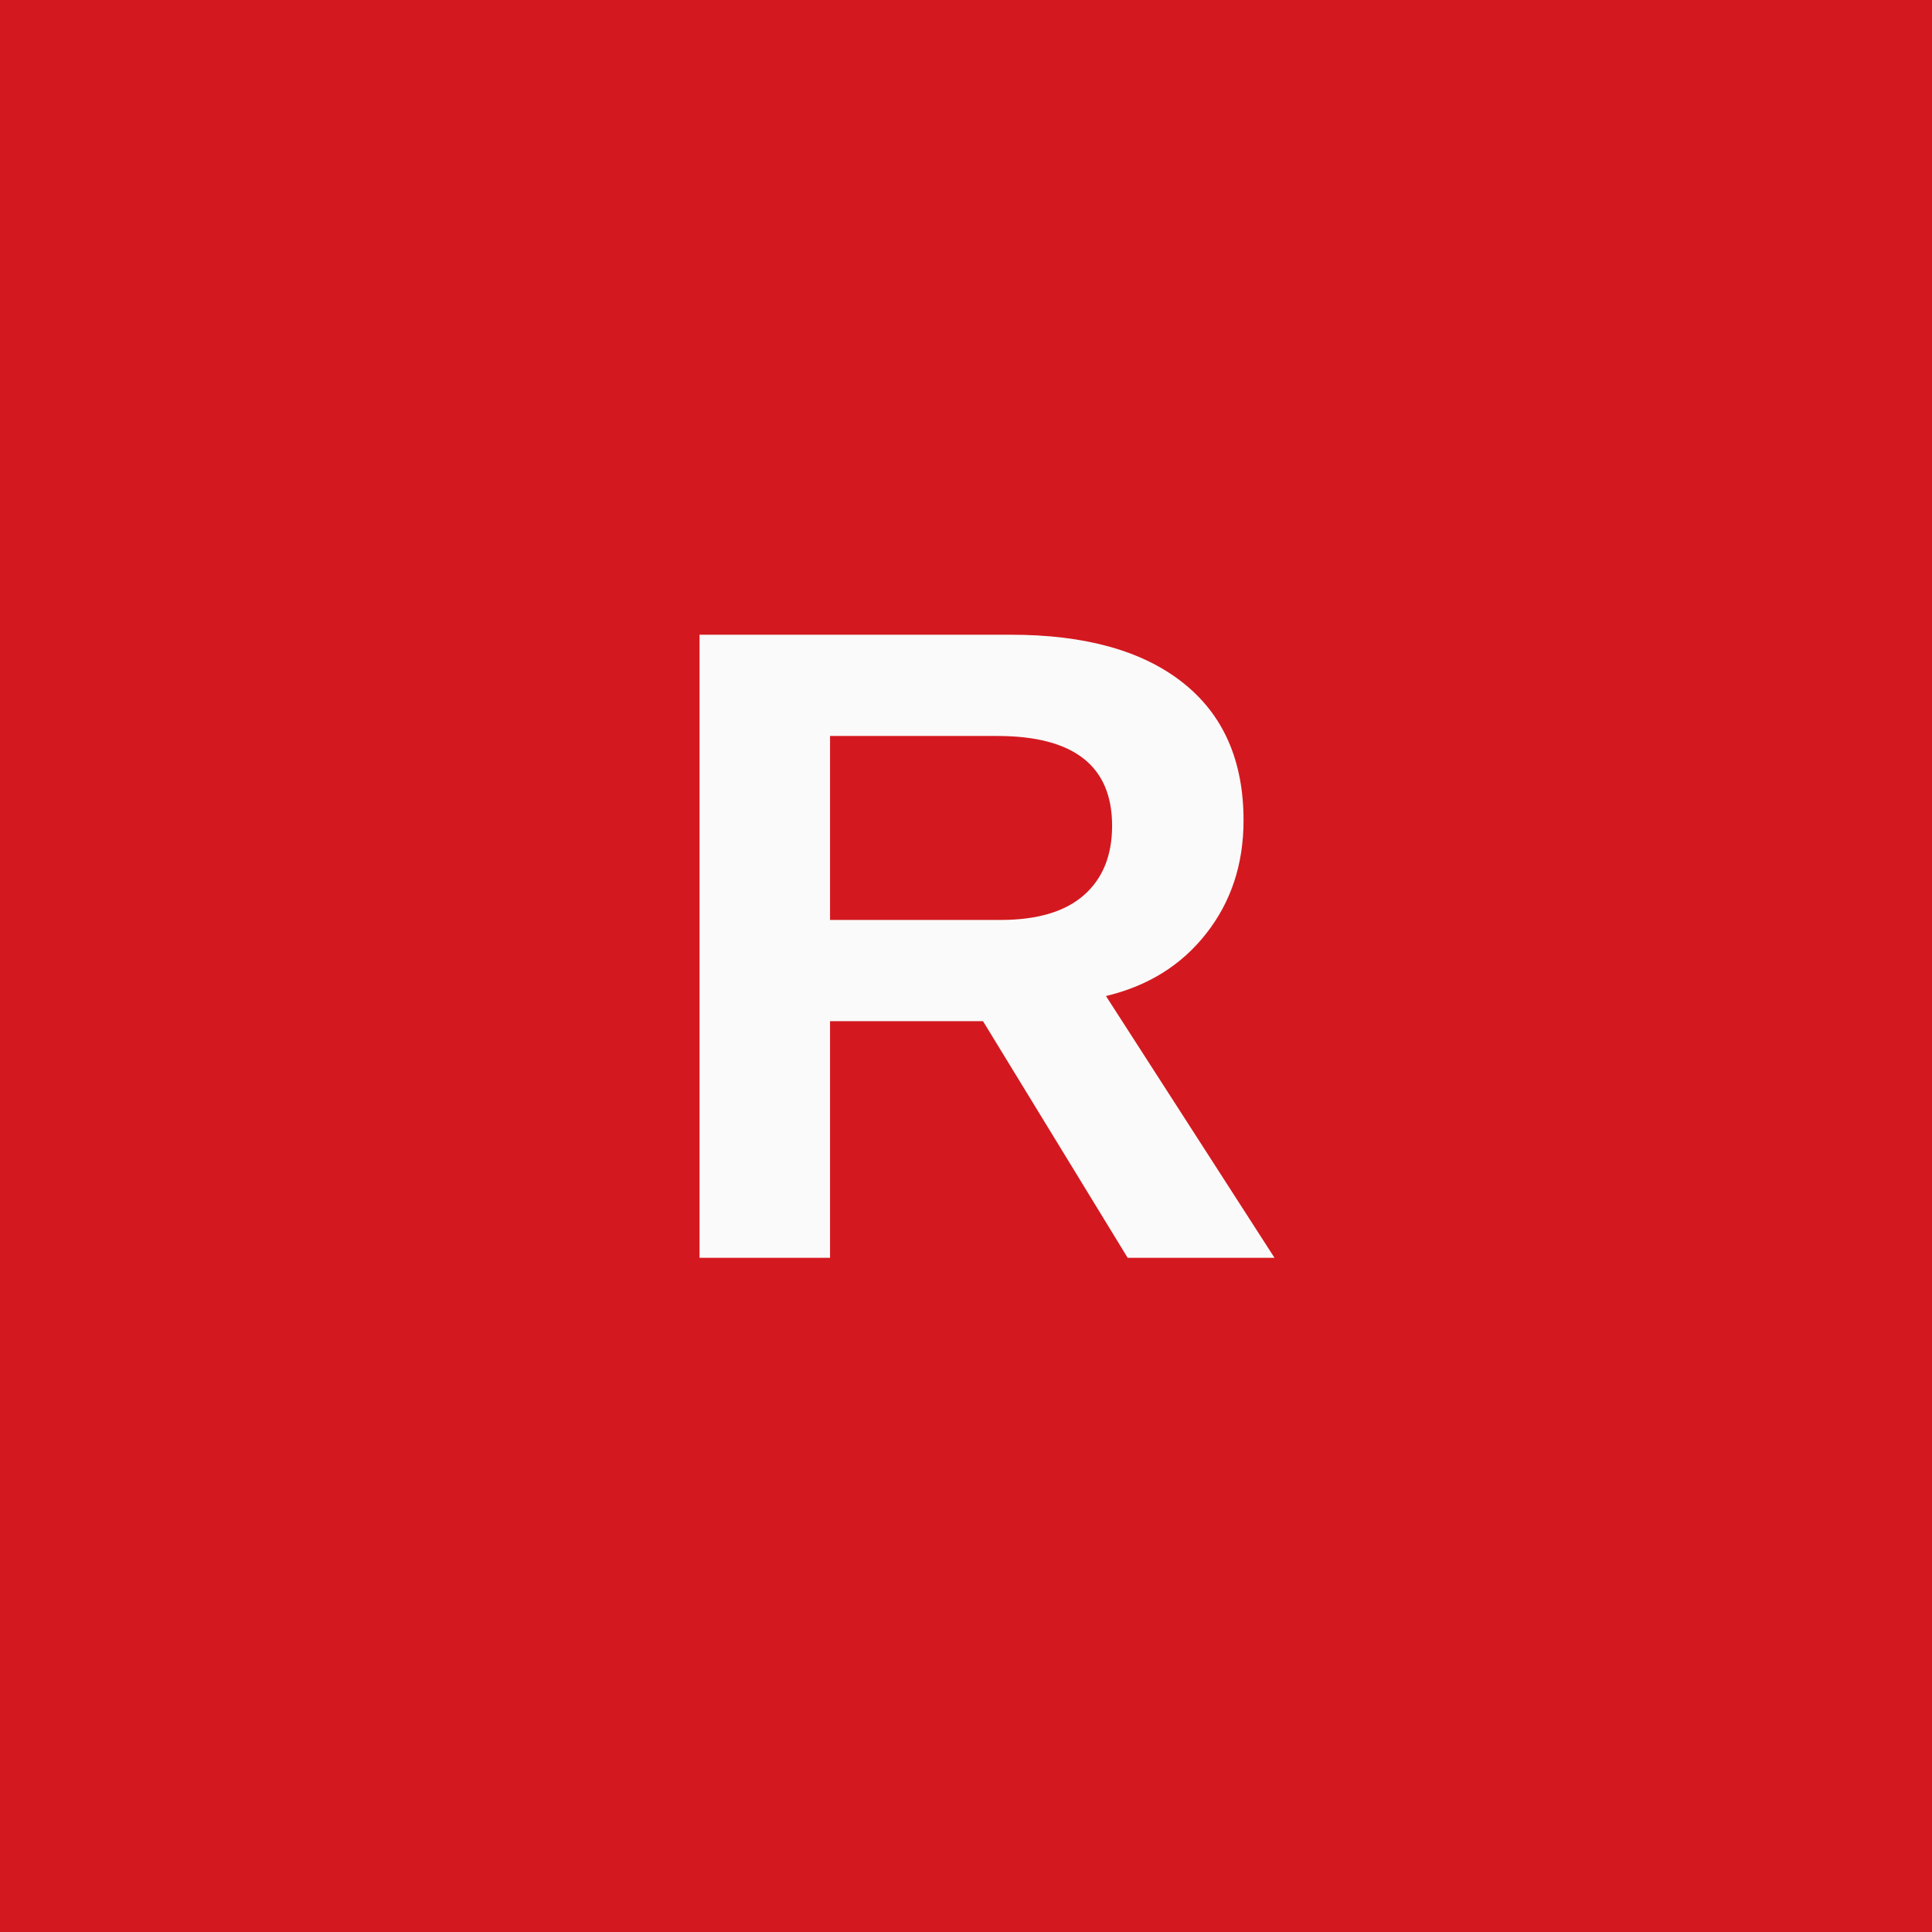
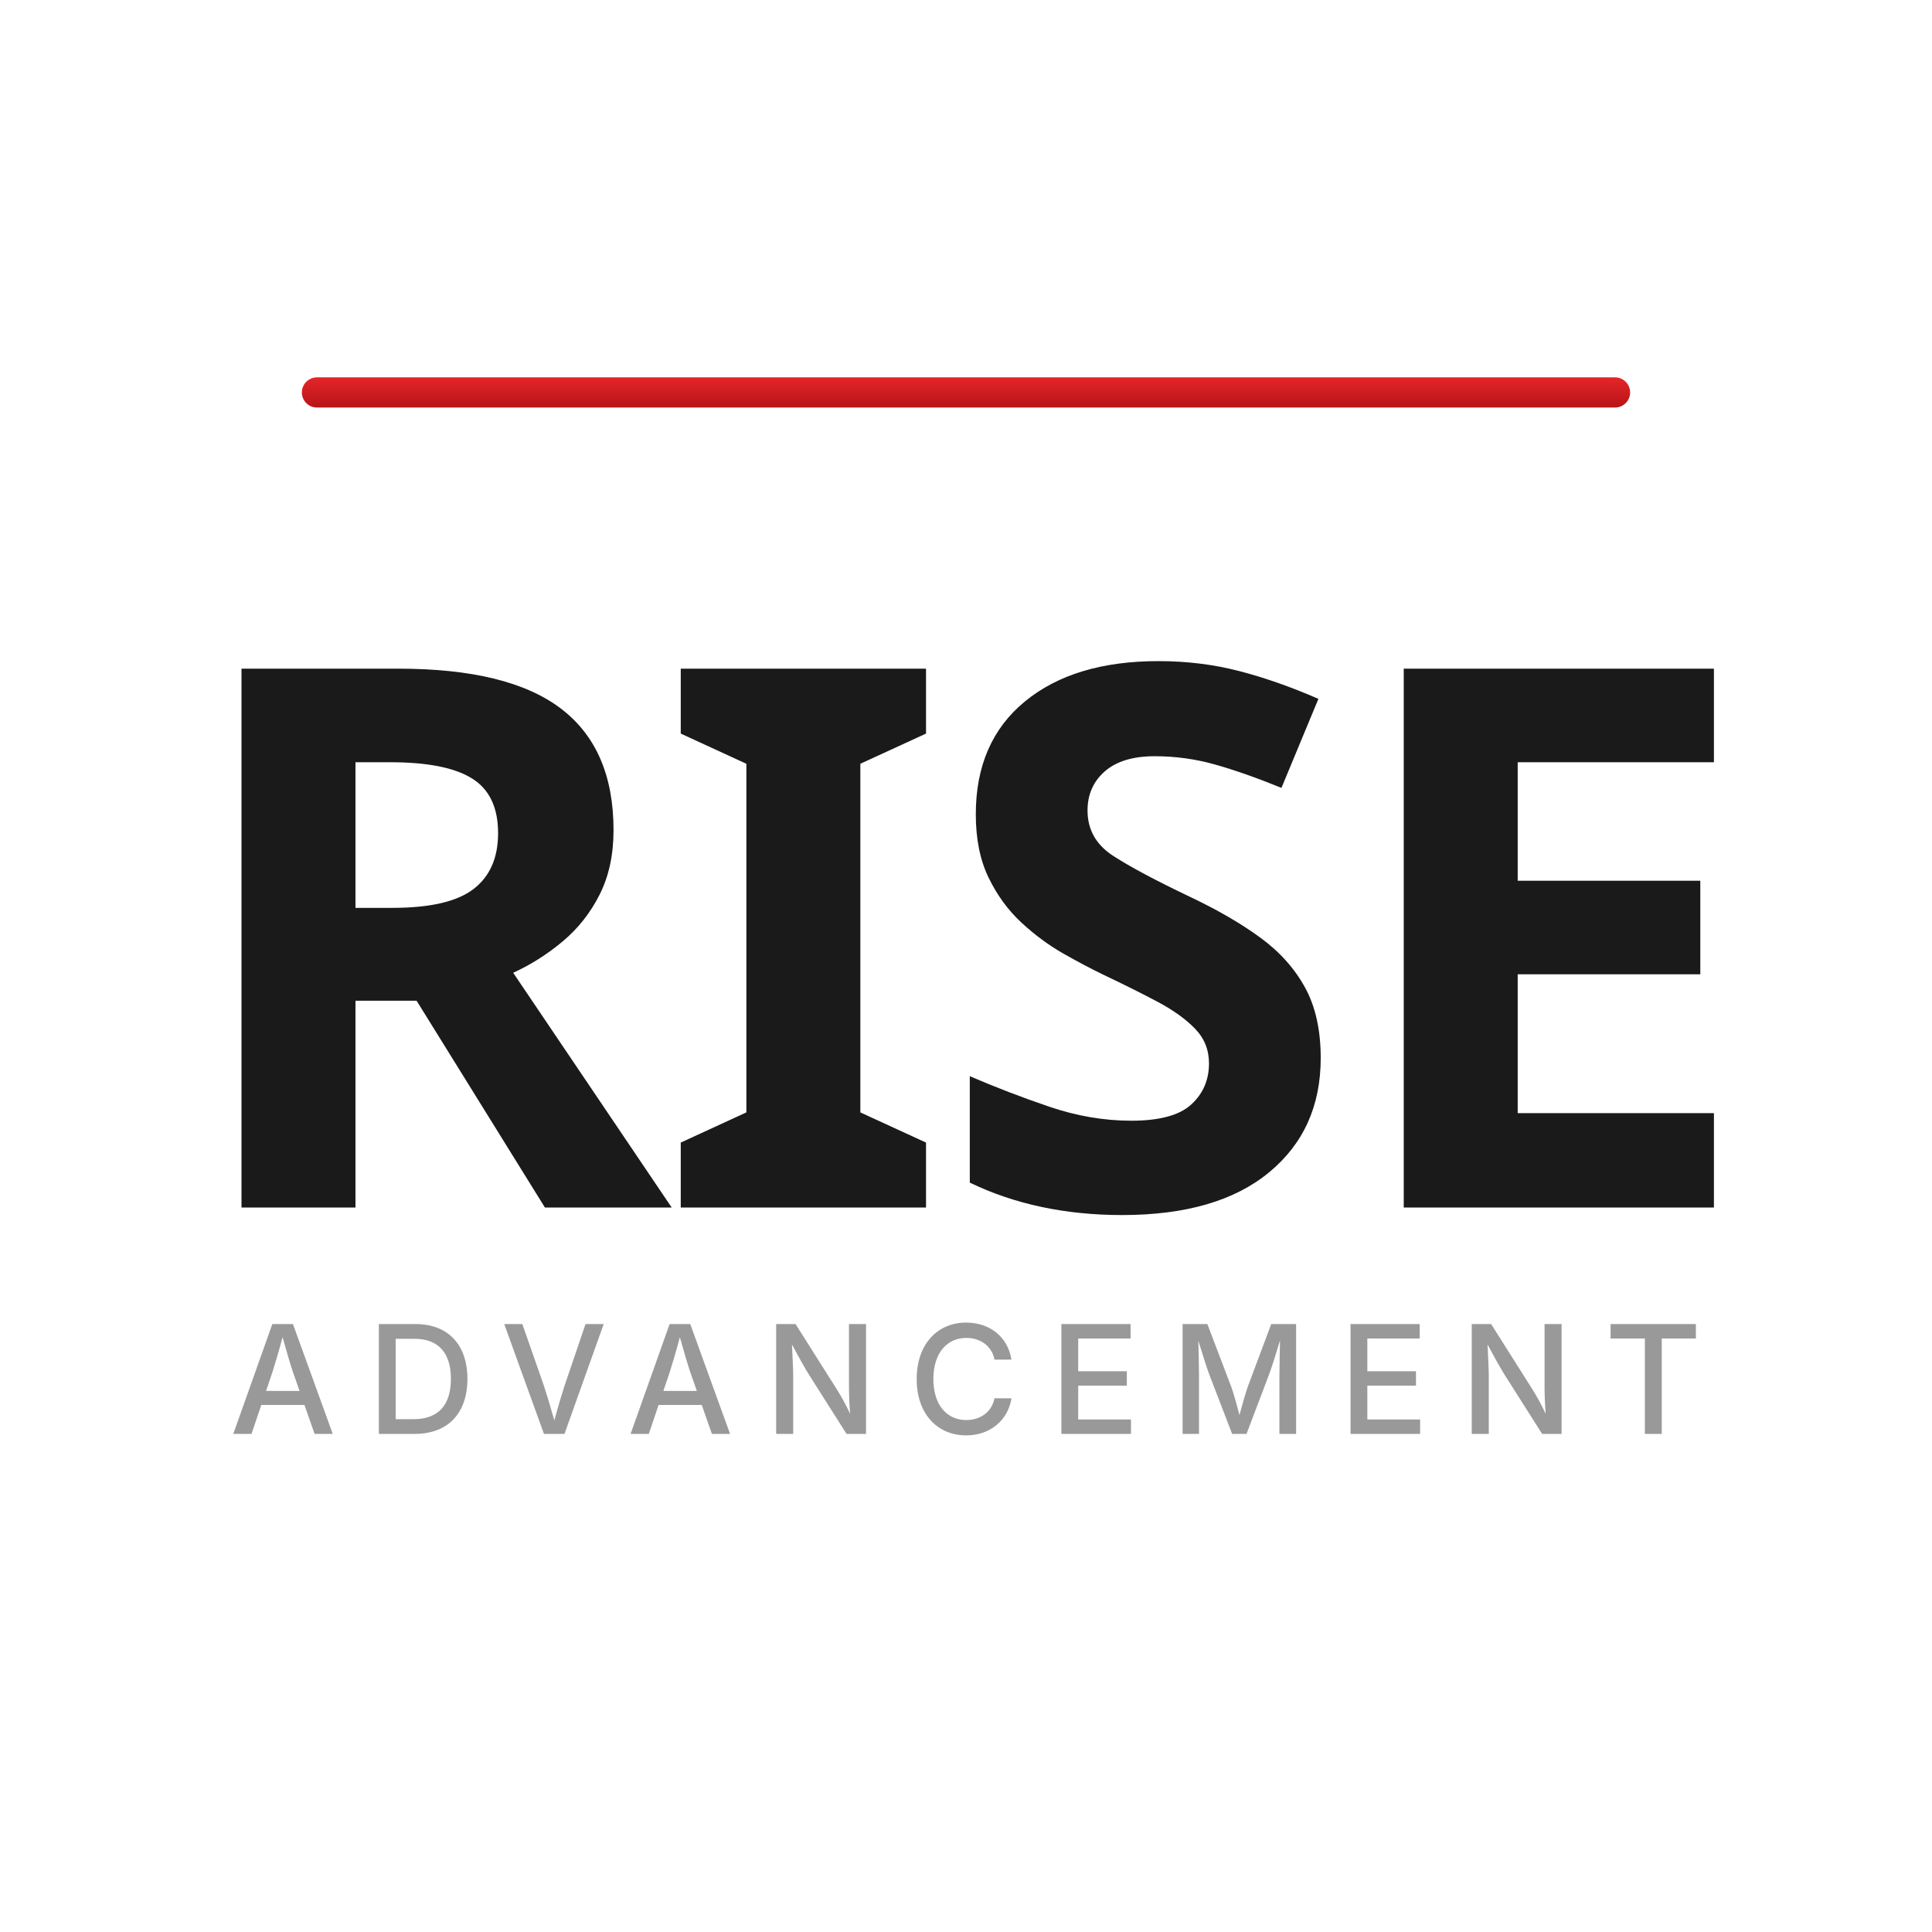
- <svg xmlns="http://www.w3.org/2000/svg" width="192" height="192" viewBox="0 0 192 192">
-   <rect width="192" height="192" fill="#D3191F" />
-   <text x="96" y="125" font-family="Oswald, Arial, sans-serif" font-weight="700" font-size="90" text-anchor="middle" fill="#FAFAFA" letter-spacing="-1">R</text>
+ <svg xmlns="http://www.w3.org/2000/svg" width="192" height="192" viewBox="0 0 512 512">
+   <defs>
+     <linearGradient id="redGrad" x1="0" y1="0" x2="0" y2="1">
+       <stop offset="0%" stop-color="#E52529" />
+       <stop offset="100%" stop-color="#B71418" />
+     </linearGradient>
+   </defs>
+   <rect width="512" height="512" fill="#FFFFFF" />
+   <rect x="80" y="100" width="352" height="8" rx="4" fill="url(#redGrad)" />
+   <text x="256" y="320" font-family="'Oswald', 'Arial Black', sans-serif" font-weight="700" font-size="200" text-anchor="middle" fill="#1A1A1A" letter-spacing="-4">RISE</text>
+   <text x="256" y="380" font-family="'Inter', 'Helvetica', sans-serif" font-weight="500" font-size="40" text-anchor="middle" fill="#999999" letter-spacing="8">ADVANCEMENT</text>
</svg>
